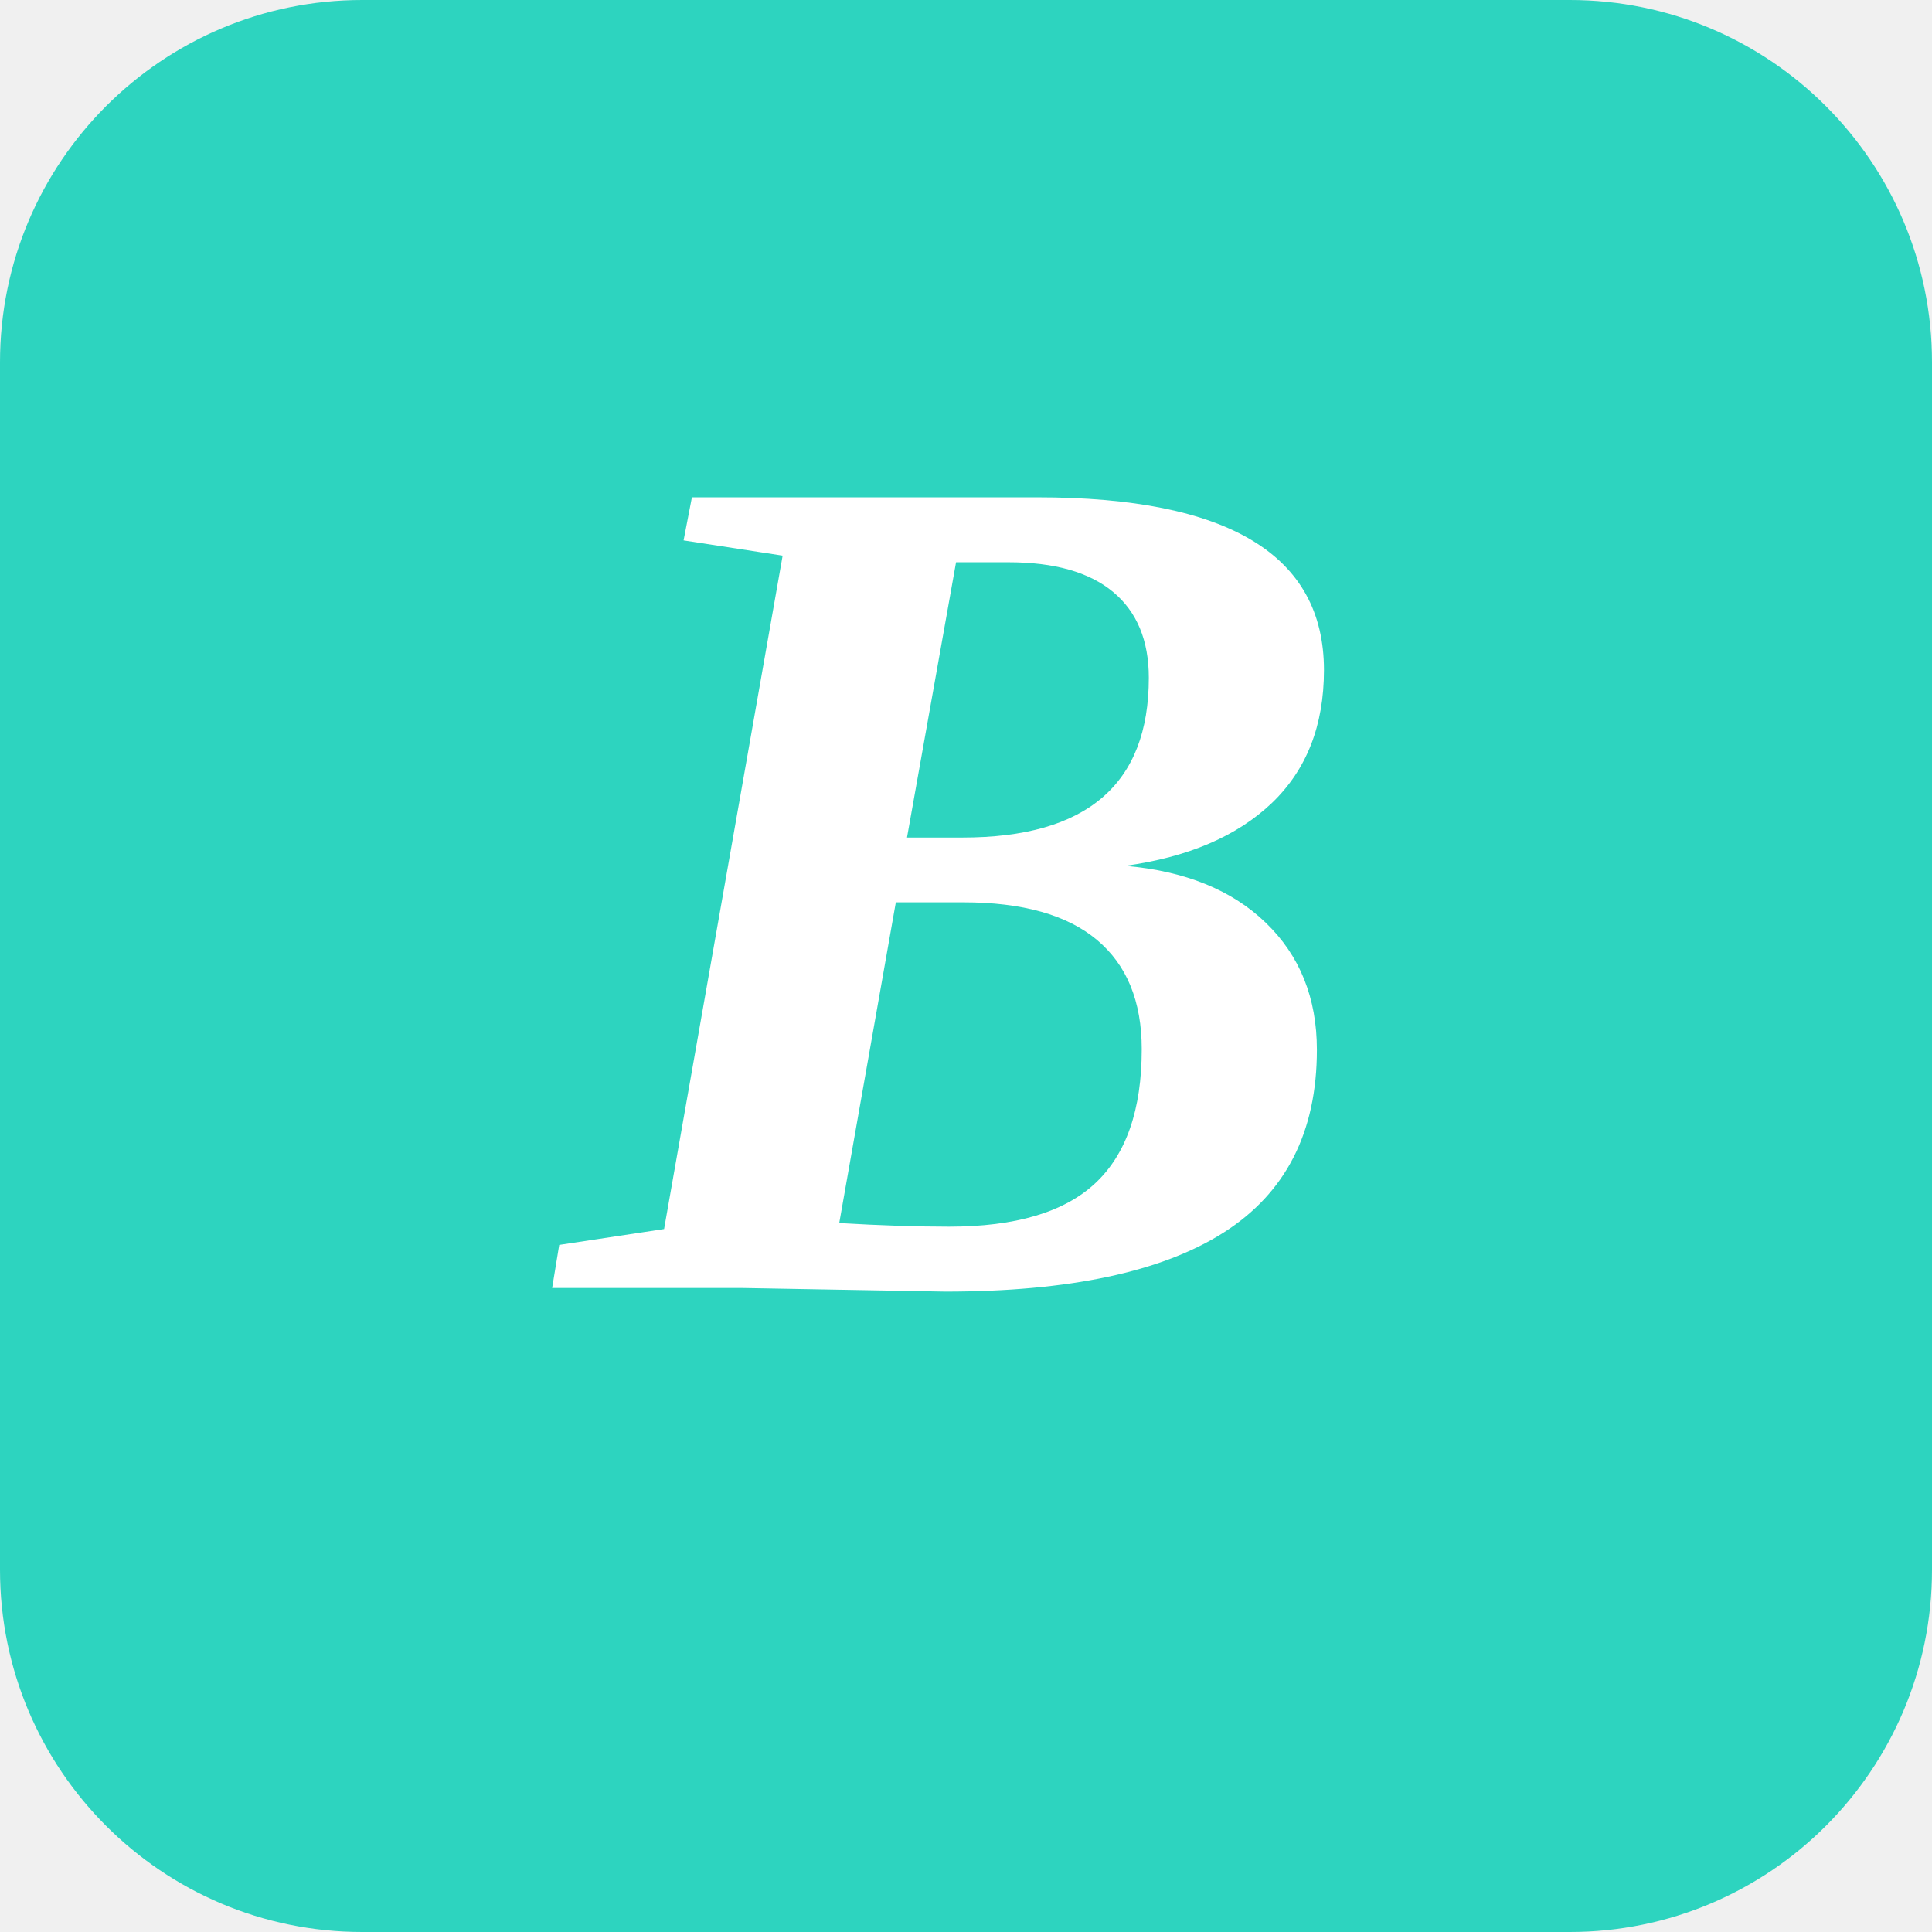
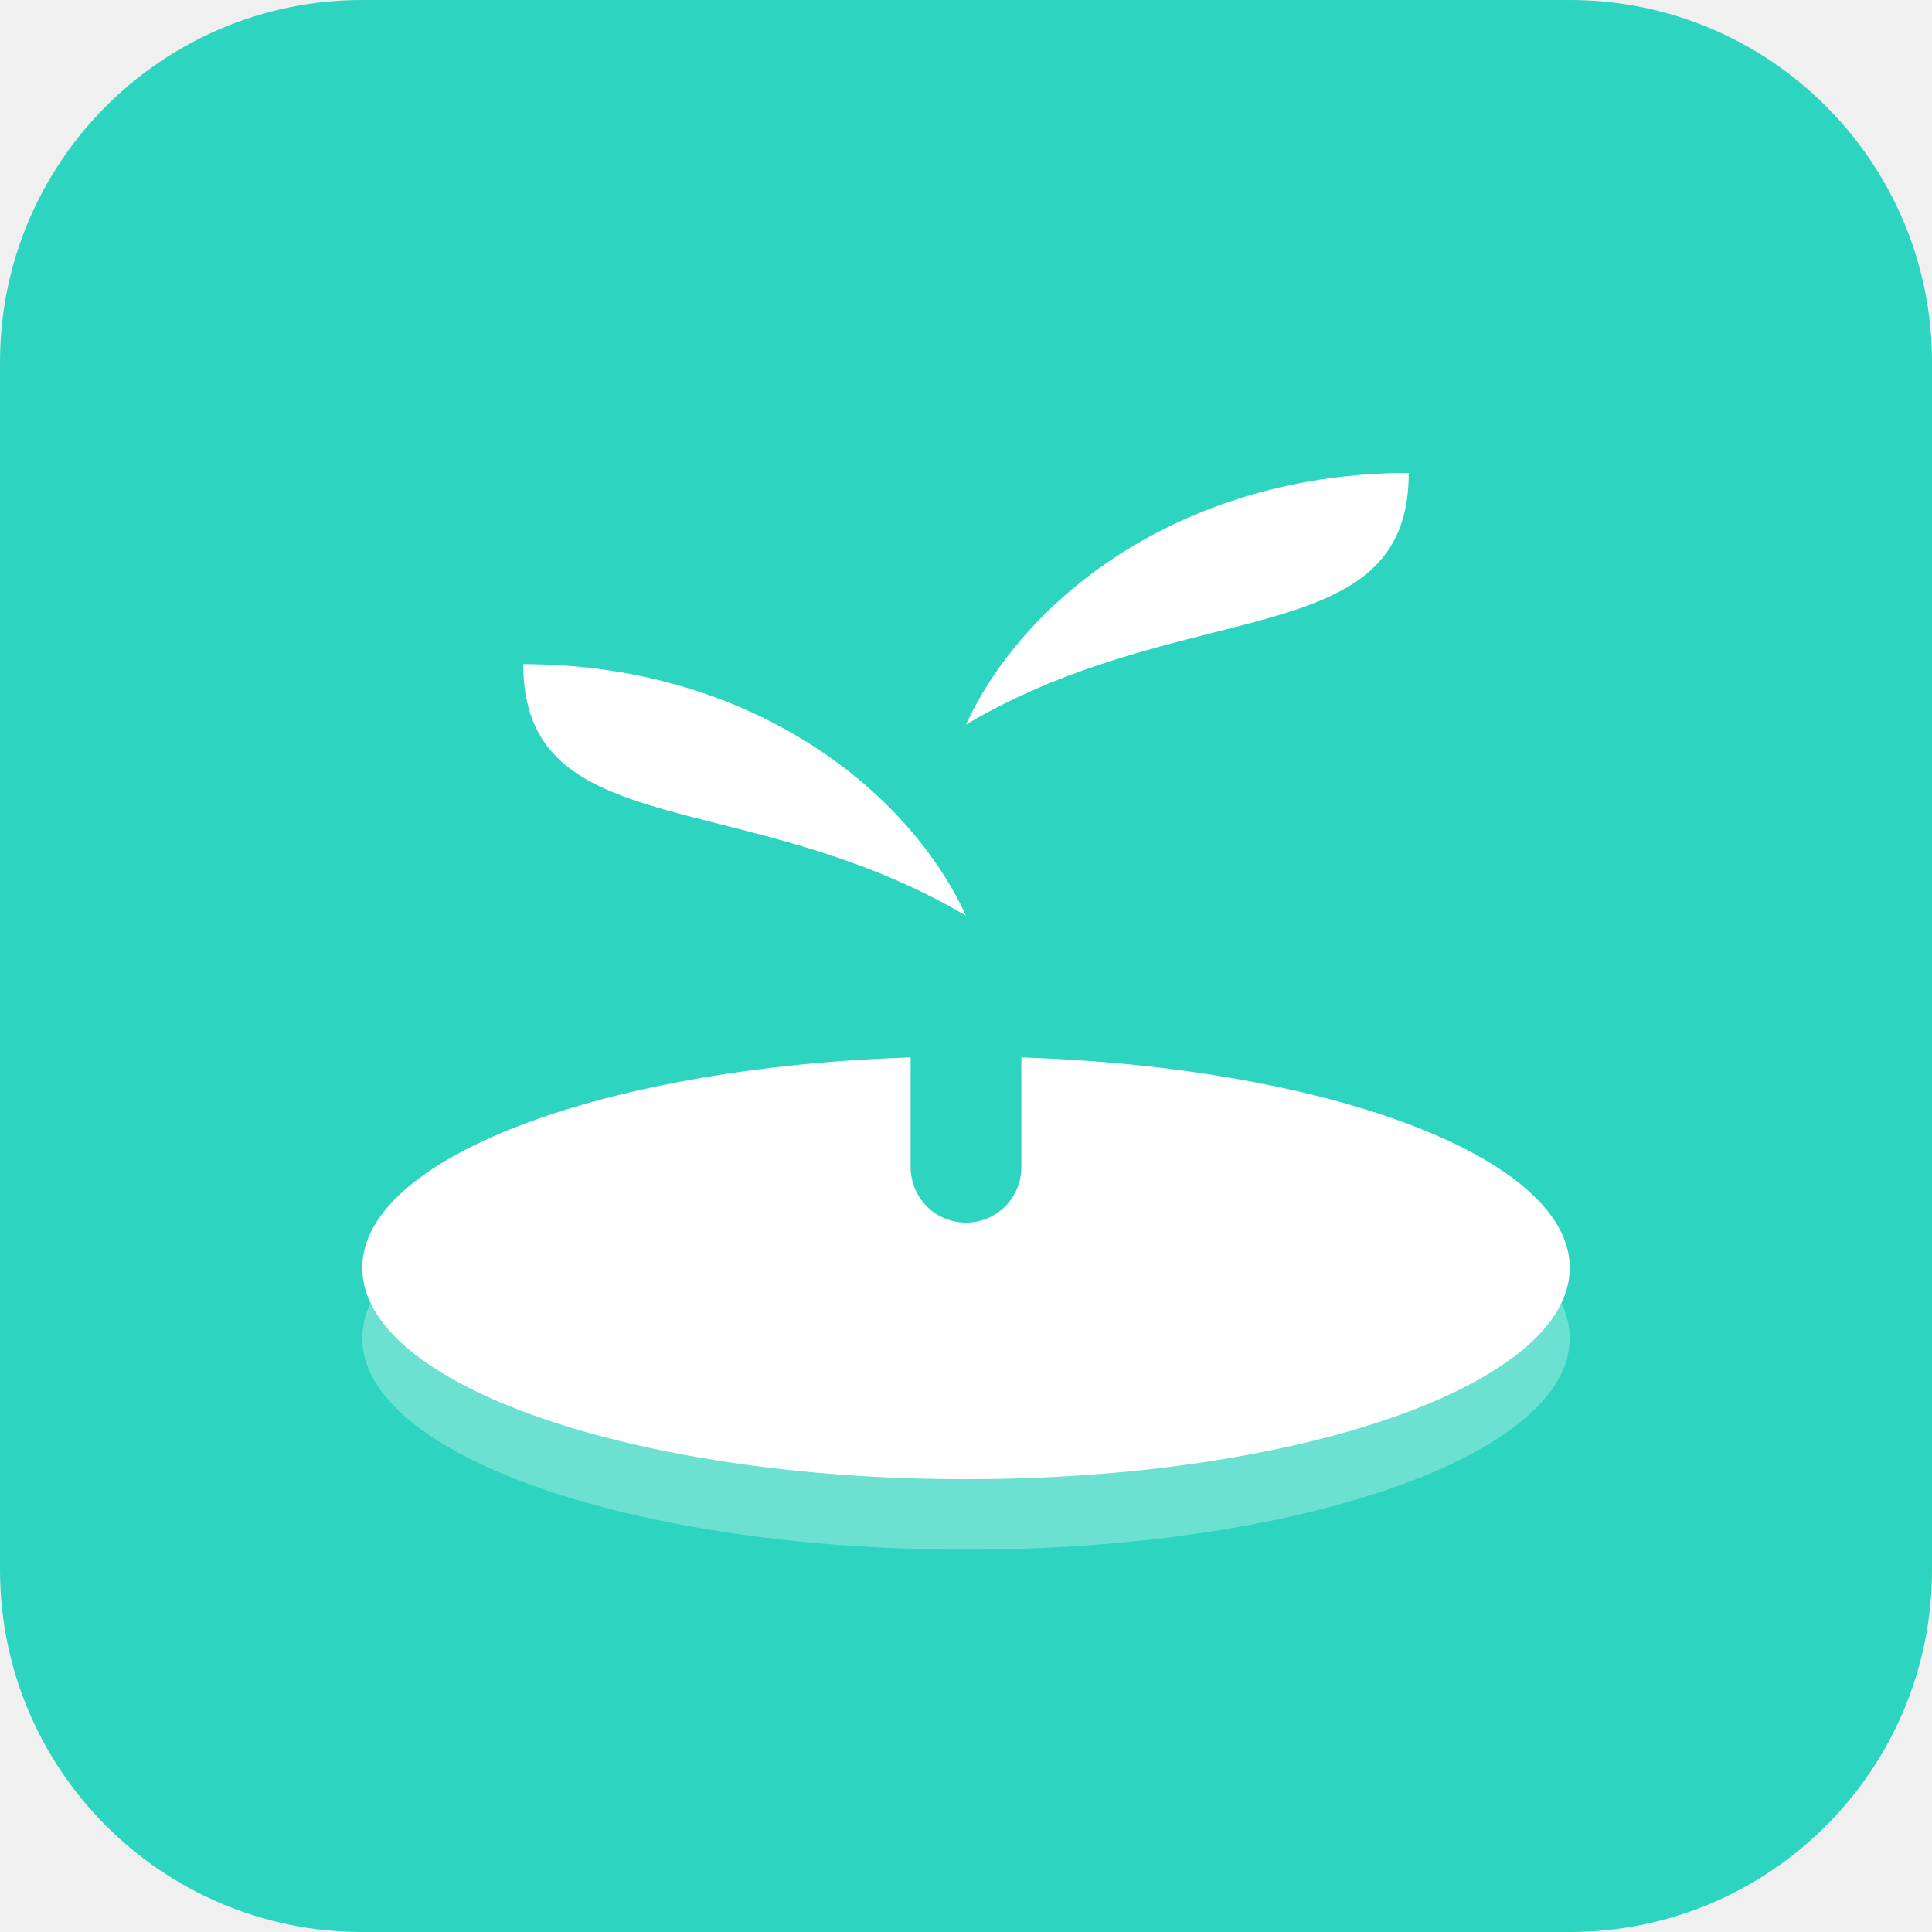
<svg xmlns="http://www.w3.org/2000/svg" viewBox="0 0 192 192">
  <rect width="192" height="192" rx="36" fill="#2dd4bf" />
-   <text x="96" y="128" font-family="Georgia, 'Times New Roman', serif" font-size="120" font-weight="bold" font-style="italic" fill="white" text-anchor="middle">B</text>
+   <ellipse cx="96" cy="133" rx="60" ry="21" fill="white" opacity="0.3" />
+   <ellipse cx="96" cy="126" rx="60" ry="21" fill="white" />
+   <line x1="96" y1="116" x2="96" y2="60" stroke="#2dd4bf" stroke-width="11" stroke-linecap="round" />
+   <path d="M96 91 C74 78 52 84 52 66 C74 66 90 78 96 91Z" fill="white" />
+   <path d="M96 72 C118 59 140 65 140 47 C118 47 102 59 96 72Z" fill="white" />
</svg>
